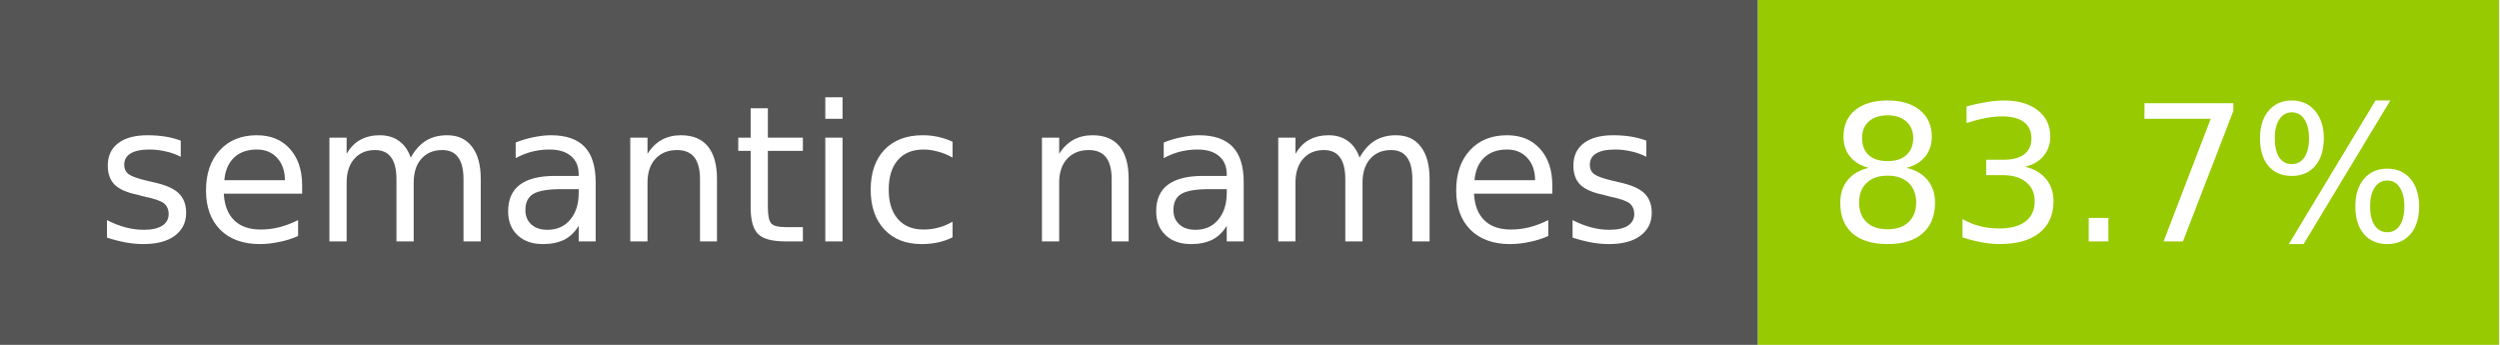
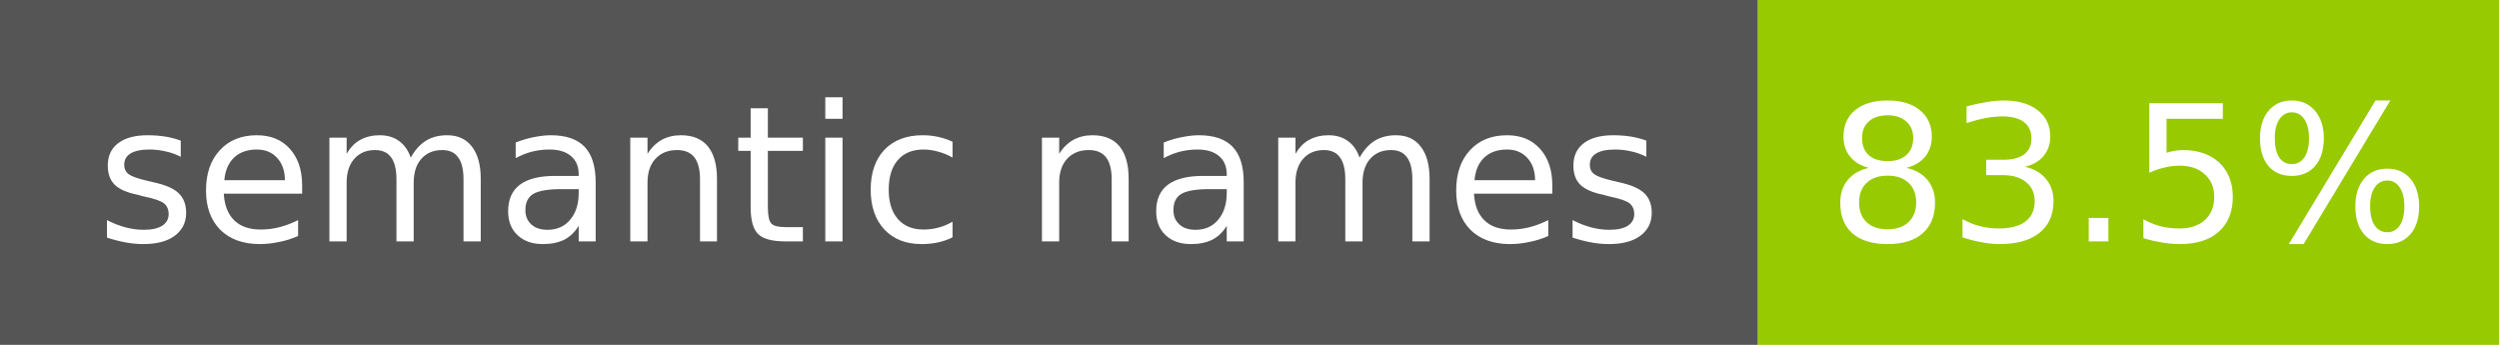
- <svg xmlns="http://www.w3.org/2000/svg" width="145" height="20" role="img" aria-label="semantic names: 83.7%">
+ <svg xmlns="http://www.w3.org/2000/svg" width="145" height="20" role="img" aria-label="semantic names: 83.5%">
  <rect width="102" height="20" fill="#555555" />
  <rect x="102" width="43" height="20" fill="#97ca00" />
  <g fill="#ffffff" text-anchor="middle" font-family="Verdana,Geneva,DejaVu Sans,sans-serif" font-size="11">
    <text x="51.0" y="14">semantic names</text>
-     <text x="123.5" y="14">83.7%</text>
+     <text x="123.5" y="14">83.5%</text>
  </g>
</svg>
